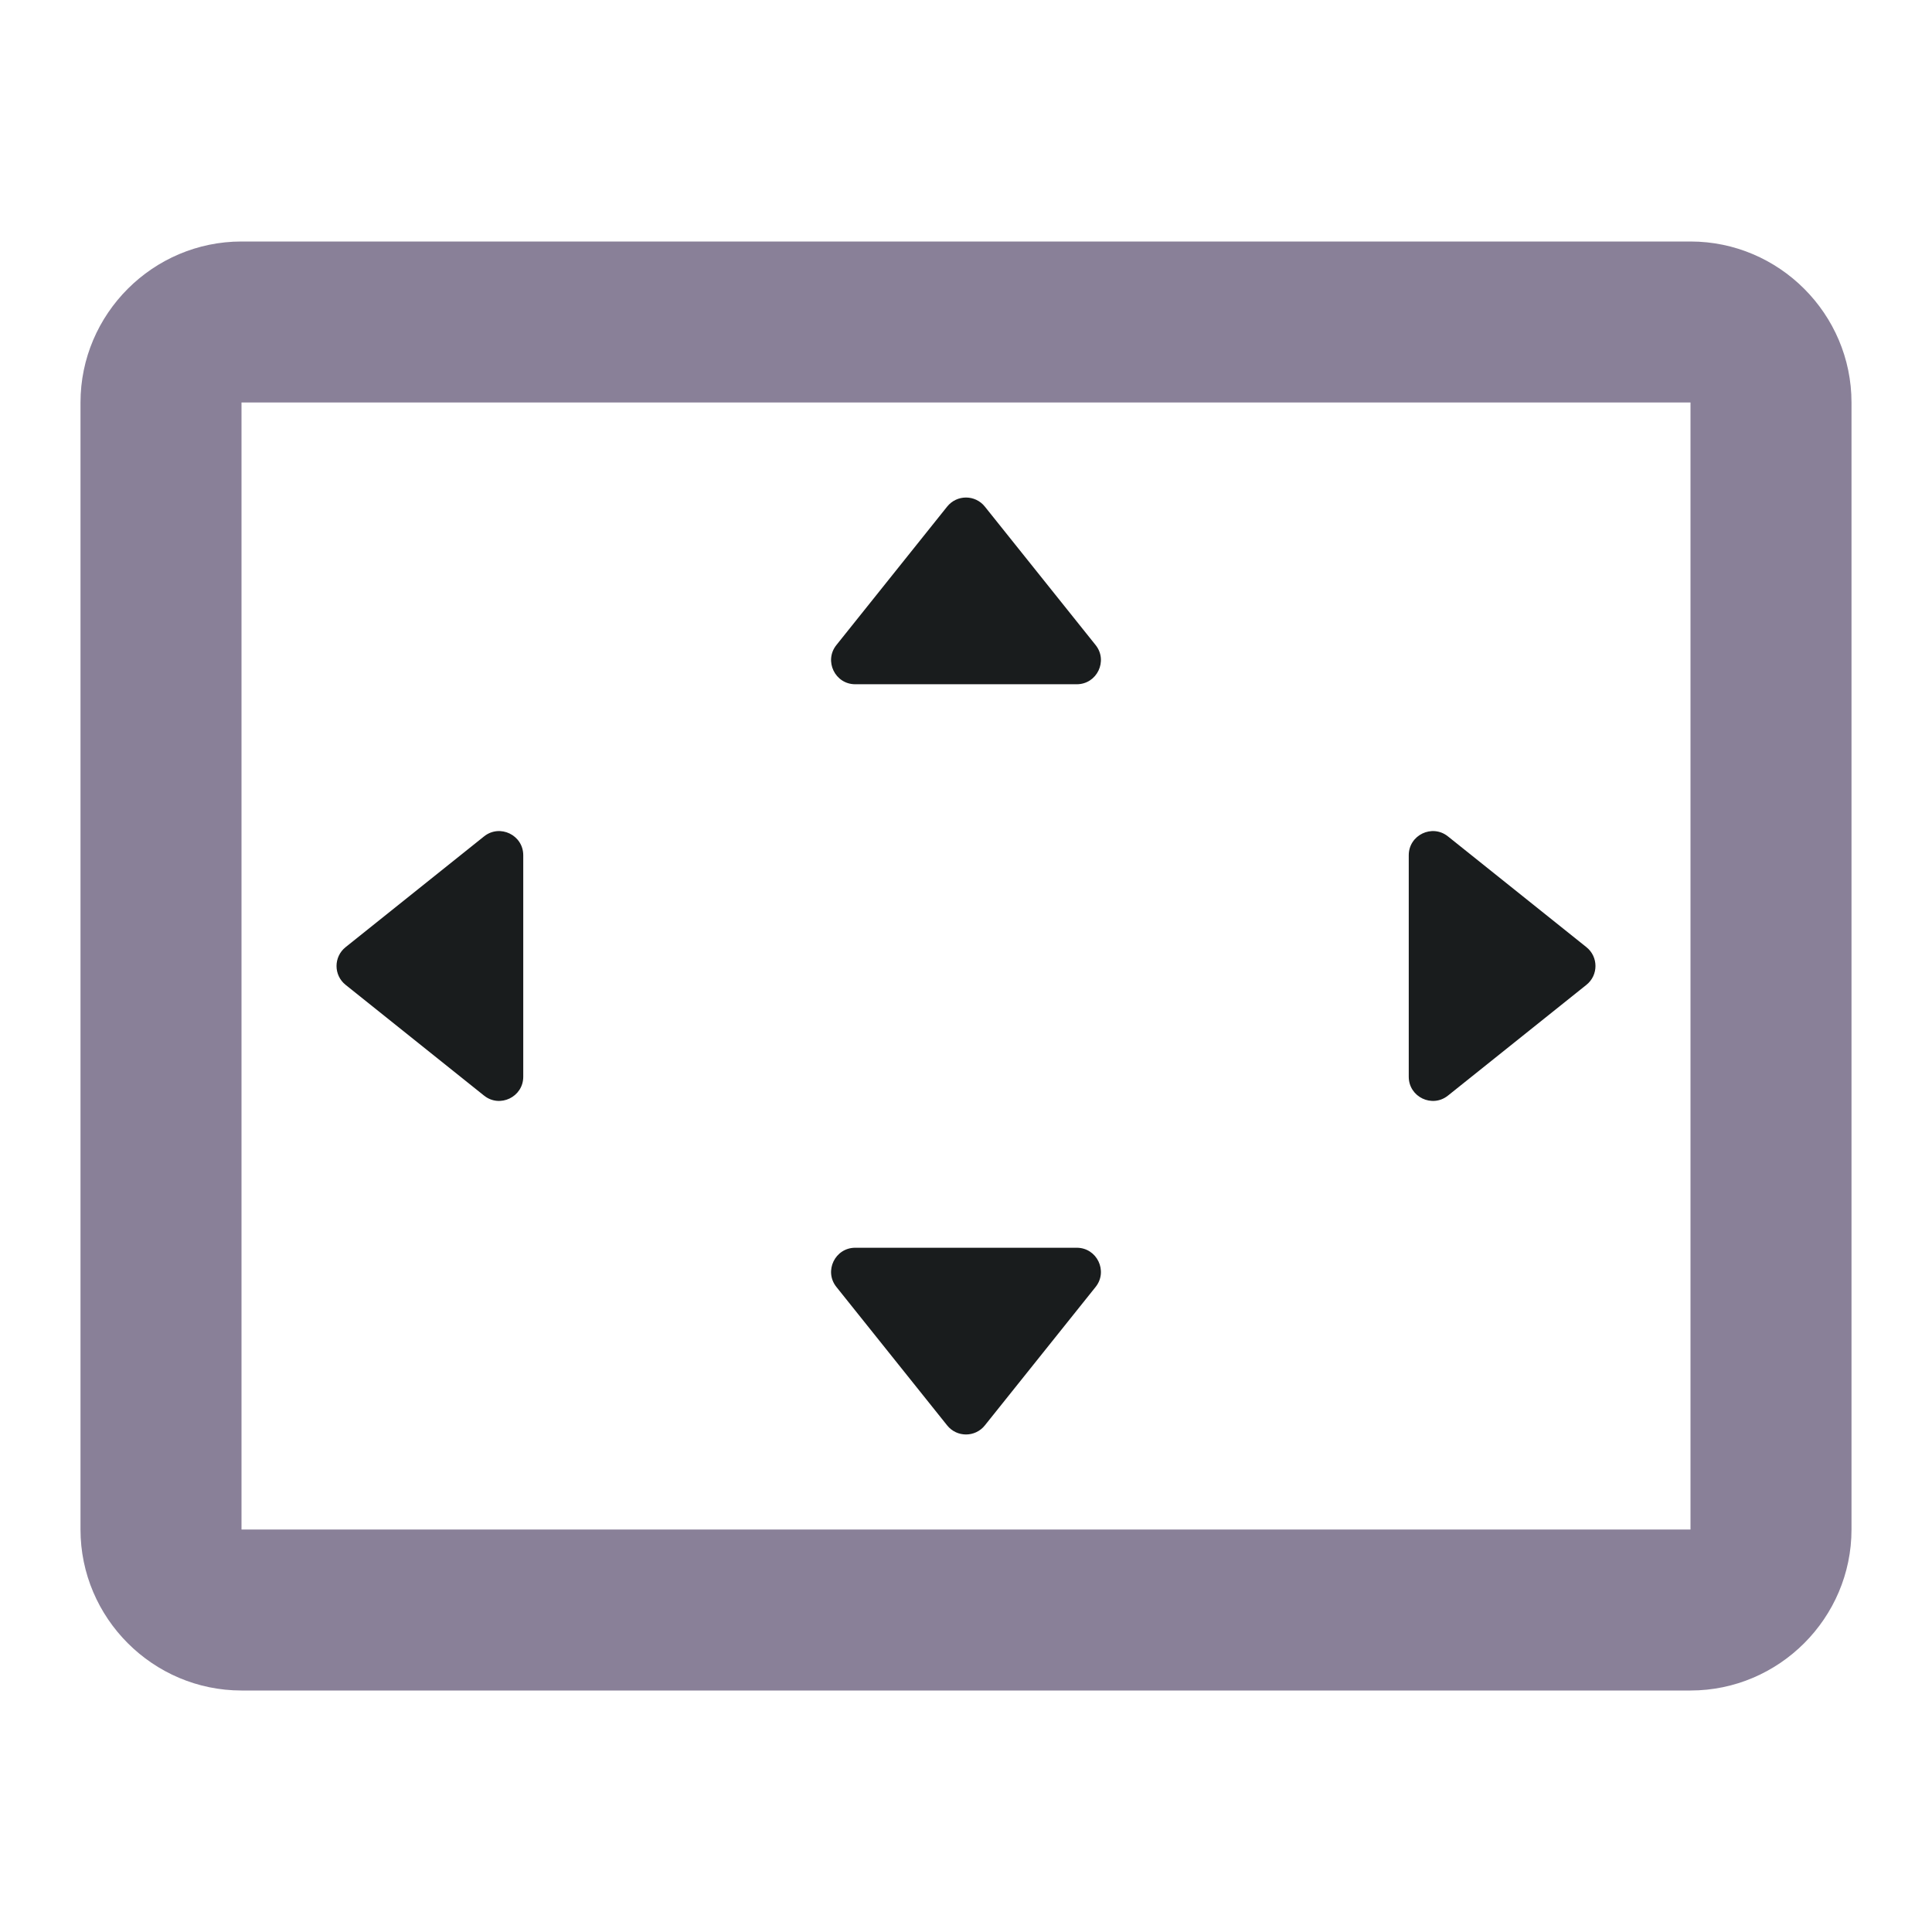
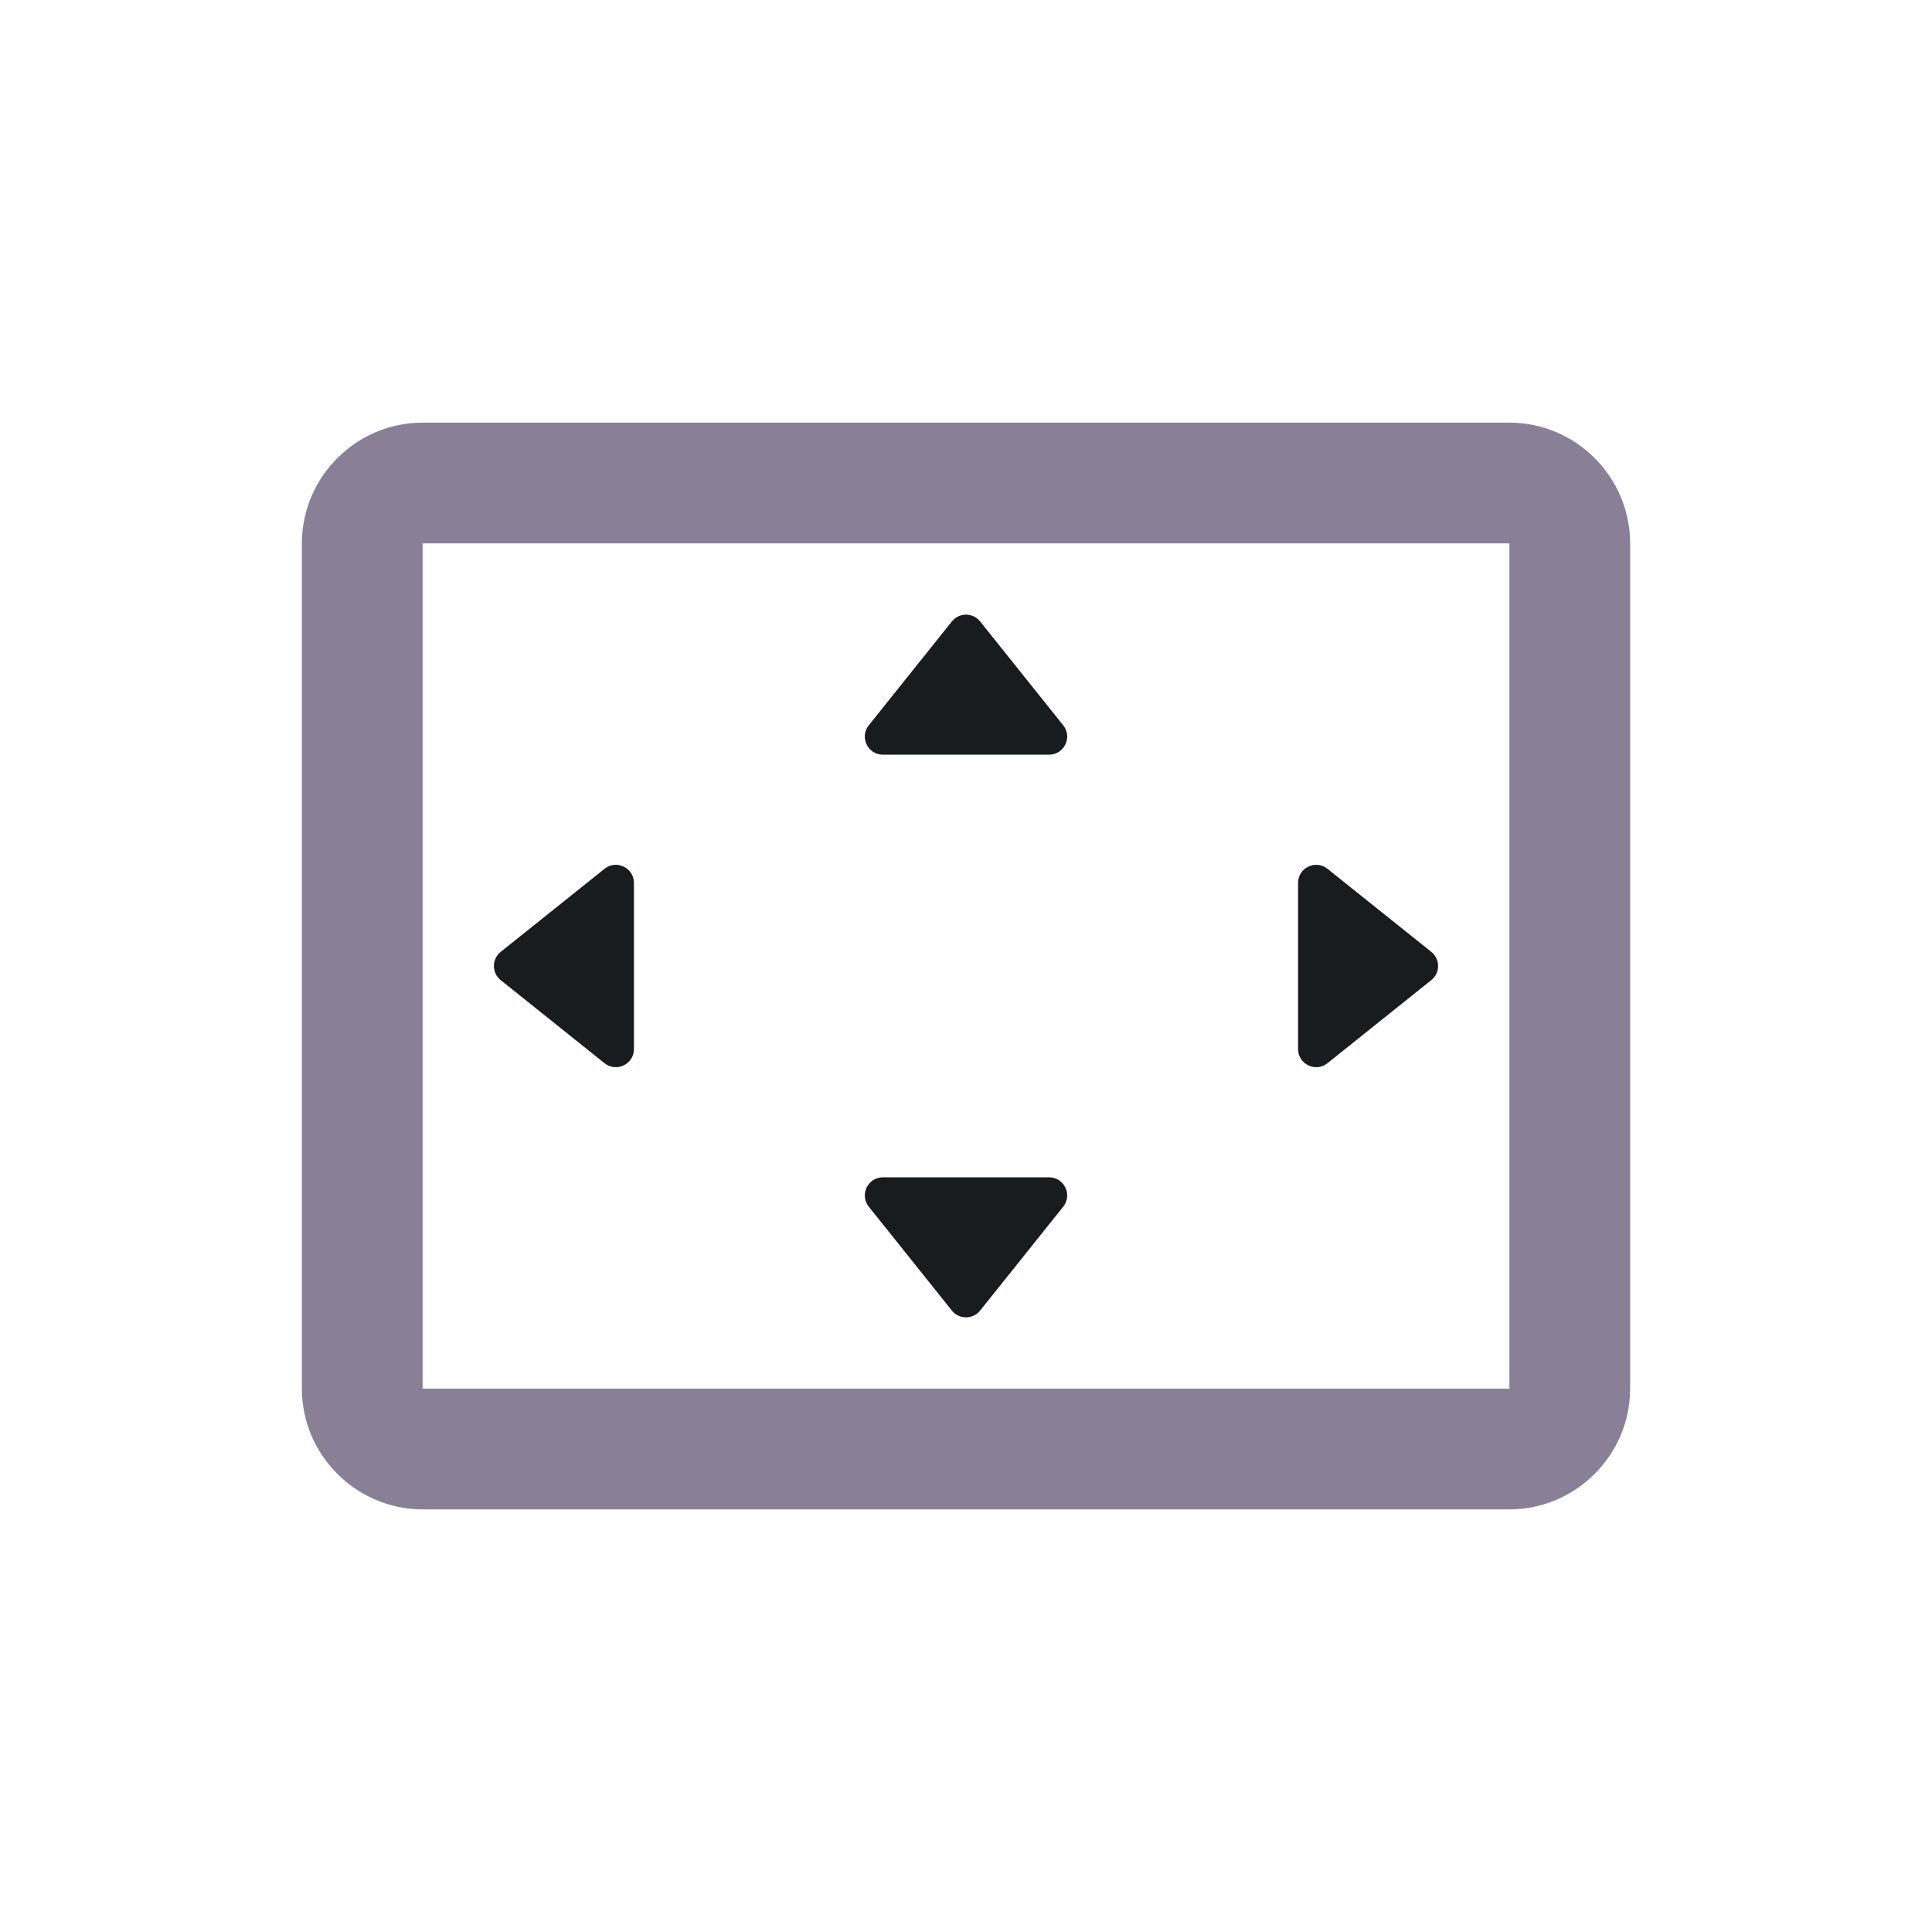
- <svg xmlns="http://www.w3.org/2000/svg" width="32" height="32" viewBox="0 0 24 24" fill="none">
+ <svg xmlns="http://www.w3.org/2000/svg" width="32" height="32" viewBox="-4 -4 32 32" fill="none">
  <path d="M10.624 8.5C10.373 8.5 10.233 8.209 10.39 8.013L11.766 6.293C11.886 6.143 12.114 6.143 12.234 6.293L13.61 8.013C13.767 8.209 13.627 8.5 13.376 8.5H10.624Z" fill="#191C1D" />
  <path d="M19.707 11.766C19.857 11.886 19.857 12.114 19.707 12.234L17.987 13.61C17.791 13.767 17.5 13.627 17.5 13.376V10.624C17.5 10.373 17.791 10.233 17.987 10.39L19.707 11.766Z" fill="#191C1D" />
  <path d="M4.293 12.234C4.143 12.114 4.143 11.886 4.293 11.766L6.013 10.39C6.209 10.233 6.5 10.373 6.5 10.624V13.376C6.5 13.627 6.209 13.767 6.013 13.61L4.293 12.234Z" fill="#191C1D" />
  <path d="M12.234 17.707C12.114 17.857 11.886 17.857 11.766 17.707L10.39 15.987C10.233 15.791 10.373 15.5 10.624 15.5H13.376C13.627 15.5 13.767 15.791 13.61 15.987L12.234 17.707Z" fill="#191C1D" />
  <path fill-rule="evenodd" clip-rule="evenodd" d="M3 3H21C22.1 3 23 3.9 23 5V19C23 20.1 22.1 21 21 21H3C1.9 21 1 20.1 1 19V5C1 3.9 1.9 3 3 3ZM21 5H3V19H21V5Z" fill="#898098" />
</svg>
